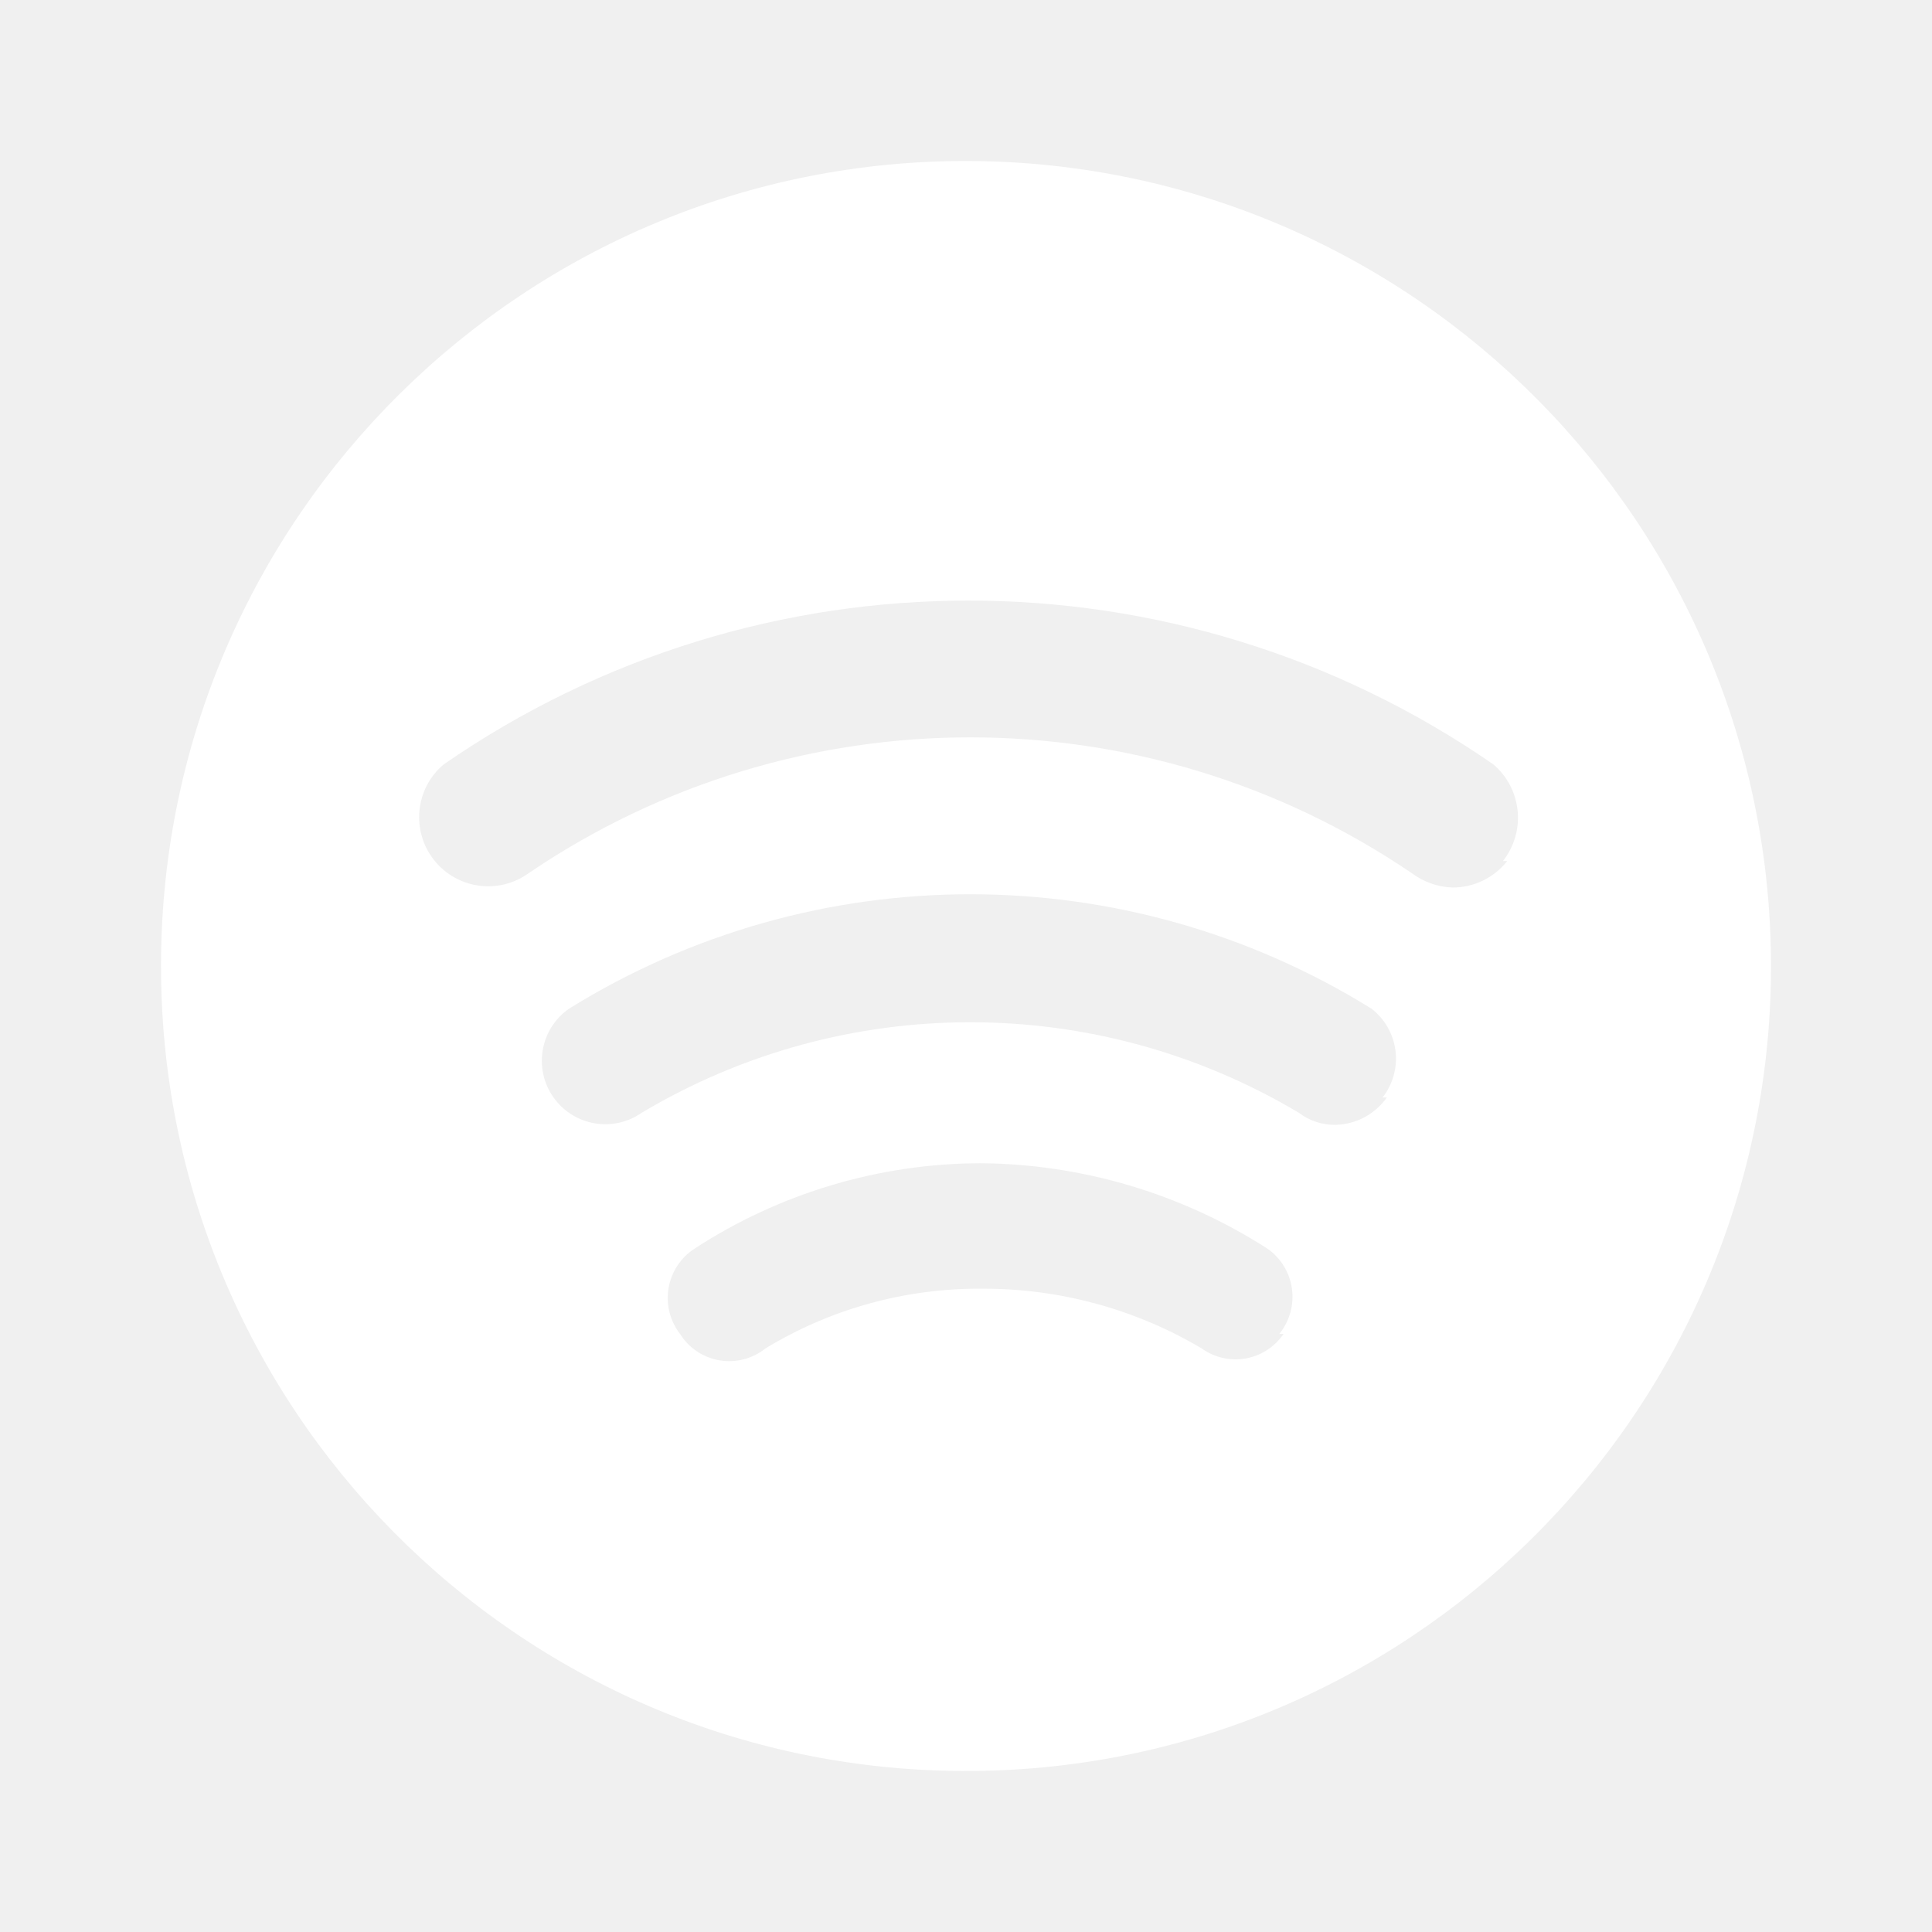
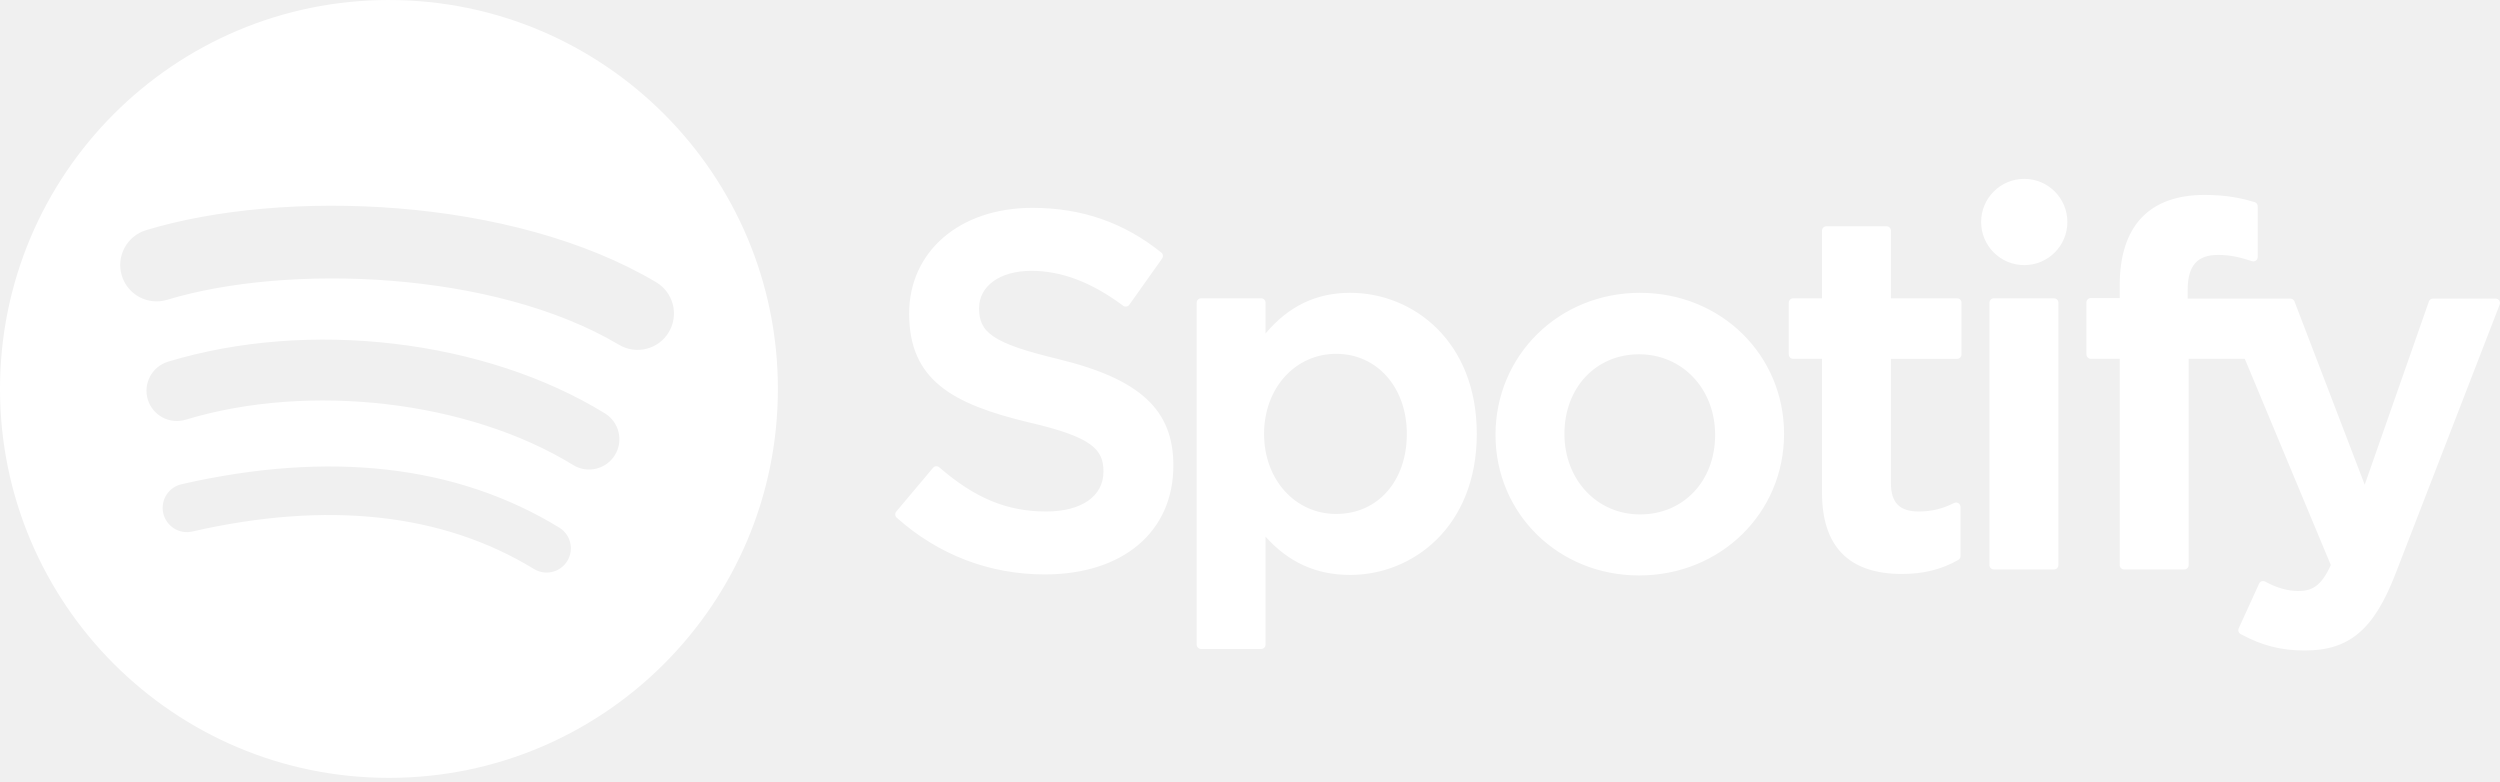
- <svg xmlns="http://www.w3.org/2000/svg" width="320" height="320" viewBox="0 0 24 24">
-   <path fill="white" d="M12.053 2A10 10 0 1 0 22 12.053A10.01 10.01 0 0 0 12.053 2m3.892 14.57a.72.72 0 0 1-1.018.18a5.3 5.3 0 0 0-2.715-.741a5.1 5.1 0 0 0-2.704.742a.72.72 0 0 1-1.06-.18a.73.73 0 0 1 .18-1.06a6.54 6.54 0 0 1 3.552-1.061a6.7 6.7 0 0 1 3.563 1.06a.73.73 0 0 1 .149 1.06zm1.283-2.937a.8.8 0 0 1-.636.34a.73.73 0 0 1-.456-.149a7.97 7.97 0 0 0-8.166 0a.788.788 0 0 1-.901-1.294a9.45 9.45 0 0 1 9.968 0a.784.784 0 0 1 .138 1.103zm1.495-2.937a.86.86 0 0 1-.679.329a.9.9 0 0 1-.509-.18a9.76 9.76 0 0 0-10.965 0a.858.858 0 0 1-1.06-1.348a11.46 11.46 0 0 1 13.043 0a.87.87 0 0 1 .117 1.199z" />
+ <svg xmlns="http://www.w3.org/2000/svg" width="512" height="160" viewBox="0 0 512 160">
+   <path fill="#FFF" d="M79.655 0C35.664 0 0 35.663 0 79.654c0 43.993 35.664 79.653 79.655 79.653c43.996 0 79.656-35.66 79.656-79.653c0-43.988-35.66-79.65-79.657-79.65L79.655 0Zm36.53 114.884a4.963 4.963 0 0 1-6.83 1.646c-18.702-11.424-42.246-14.011-69.973-7.676a4.967 4.967 0 0 1-5.944-3.738a4.958 4.958 0 0 1 3.734-5.945c30.343-6.933 56.37-3.948 77.367 8.884a4.965 4.965 0 0 1 1.645 6.83Zm9.75-21.689c-1.799 2.922-5.622 3.845-8.543 2.047c-21.41-13.16-54.049-16.972-79.374-9.284a6.219 6.219 0 0 1-7.75-4.138a6.22 6.22 0 0 1 4.141-7.745c28.929-8.778 64.892-4.526 89.48 10.583c2.92 1.798 3.843 5.622 2.045 8.538Zm.836-22.585C101.1 55.362 58.742 53.96 34.231 61.4c-3.936 1.194-8.098-1.028-9.29-4.964a7.453 7.453 0 0 1 4.965-9.294c28.137-8.542 74.912-6.892 104.469 10.655a7.441 7.441 0 0 1 2.606 10.209c-2.092 3.54-6.677 4.707-10.206 2.605h-.004Zm89.944 2.922c-13.754-3.28-16.198-5.581-16.198-10.418c0-4.57 4.299-7.645 10.7-7.645c6.202 0 12.347 2.336 18.796 7.143c.19.145.437.203.675.165a.888.888 0 0 0 .6-.367l6.715-9.466a.903.903 0 0 0-.171-1.225c-7.676-6.157-16.313-9.15-26.415-9.15c-14.848 0-25.225 8.911-25.225 21.662c0 13.673 8.95 18.515 24.417 22.252c13.155 3.031 15.38 5.57 15.38 10.11c0 5.032-4.49 8.161-11.718 8.161c-8.028 0-14.582-2.71-21.906-9.046a.932.932 0 0 0-.656-.218a.89.89 0 0 0-.619.313l-7.533 8.96a.906.906 0 0 0 .086 1.256c8.522 7.61 19.004 11.624 30.323 11.624c16 0 26.339-8.742 26.339-22.277c.028-11.421-6.81-17.746-23.561-21.821l-.029-.013Zm59.792-13.564c-6.934 0-12.622 2.732-17.321 8.33v-6.3c0-.498-.4-.903-.894-.903h-12.318a.899.899 0 0 0-.894.902v70.009c0 .494.4.903.894.903h12.318a.901.901 0 0 0 .894-.903v-22.097c4.699 5.26 10.387 7.838 17.32 7.838c12.89 0 25.94-9.92 25.94-28.886c.019-18.97-13.032-28.894-25.93-28.894l-.01.001Zm11.614 28.893c0 9.653-5.945 16.397-14.468 16.397c-8.418 0-14.772-7.048-14.772-16.397c0-9.35 6.354-16.397 14.772-16.397c8.38 0 14.468 6.893 14.468 16.396Zm47.759-28.893c-16.598 0-29.601 12.78-29.601 29.1c0 16.143 12.917 28.784 29.401 28.784c16.655 0 29.696-12.736 29.696-28.991c0-16.2-12.955-28.89-29.496-28.89v-.003Zm0 45.385c-8.827 0-15.485-7.096-15.485-16.497c0-9.444 6.43-16.298 15.285-16.298c8.884 0 15.58 7.093 15.58 16.504c0 9.443-6.468 16.291-15.38 16.291Zm64.937-44.258h-13.554V47.24c0-.497-.4-.902-.894-.902H374.05a.906.906 0 0 0-.904.902v13.855h-5.916a.899.899 0 0 0-.894.902v10.584a.9.9 0 0 0 .894.903h5.916v27.39c0 11.062 5.508 16.674 16.38 16.674c4.413 0 8.075-.914 11.528-2.873a.88.88 0 0 0 .457-.78v-10.083a.896.896 0 0 0-.428-.76a.873.873 0 0 0-.876-.039c-2.368 1.19-4.66 1.741-7.229 1.741c-3.947 0-5.716-1.798-5.716-5.812V73.49h13.554a.899.899 0 0 0 .894-.903V62.003a.873.873 0 0 0-.884-.903l-.01-.005Zm47.217.054v-1.702c0-5.006 1.921-7.238 6.22-7.238c2.57 0 4.633.51 6.945 1.28a.895.895 0 0 0 1.18-.858l-.001-10.377a.891.891 0 0 0-.637-.865c-2.435-.726-5.555-1.47-10.235-1.47c-11.367 0-17.388 6.405-17.388 18.516v2.606h-5.916a.906.906 0 0 0-.904.902v10.638c0 .497.41.903.904.903h5.916v42.237c0 .504.41.904.904.904h12.308c.504 0 .904-.4.904-.904V73.487h11.5l17.616 42.234c-1.998 4.433-3.967 5.317-6.65 5.317c-2.168 0-4.46-.646-6.79-1.93a.98.98 0 0 0-.714-.067a.896.896 0 0 0-.533.485l-4.175 9.16a.9.9 0 0 0 .39 1.17c4.356 2.359 8.284 3.367 13.145 3.367c9.093 0 14.125-4.242 18.548-15.637l21.364-55.204a.88.88 0 0 0-.095-.838a.878.878 0 0 0-.733-.392h-12.822a.901.901 0 0 0-.856.605l-13.136 37.509l-14.382-37.534a.898.898 0 0 0-.837-.58h-21.04v-.003Zm-27.375-.054h-12.318a.907.907 0 0 0-.903.902v53.724c0 .504.409.904.903.904h12.318c.495 0 .904-.4.904-.904v-53.72a.9.9 0 0 0-.904-.903v-.003Zm-6.088-24.464c-4.88 0-8.836 3.95-8.836 8.828a8.835 8.835 0 0 0 8.836 8.836c4.88 0 8.827-3.954 8.827-8.836a8.83 8.83 0 0 0-8.827-8.828Z" />
</svg>
